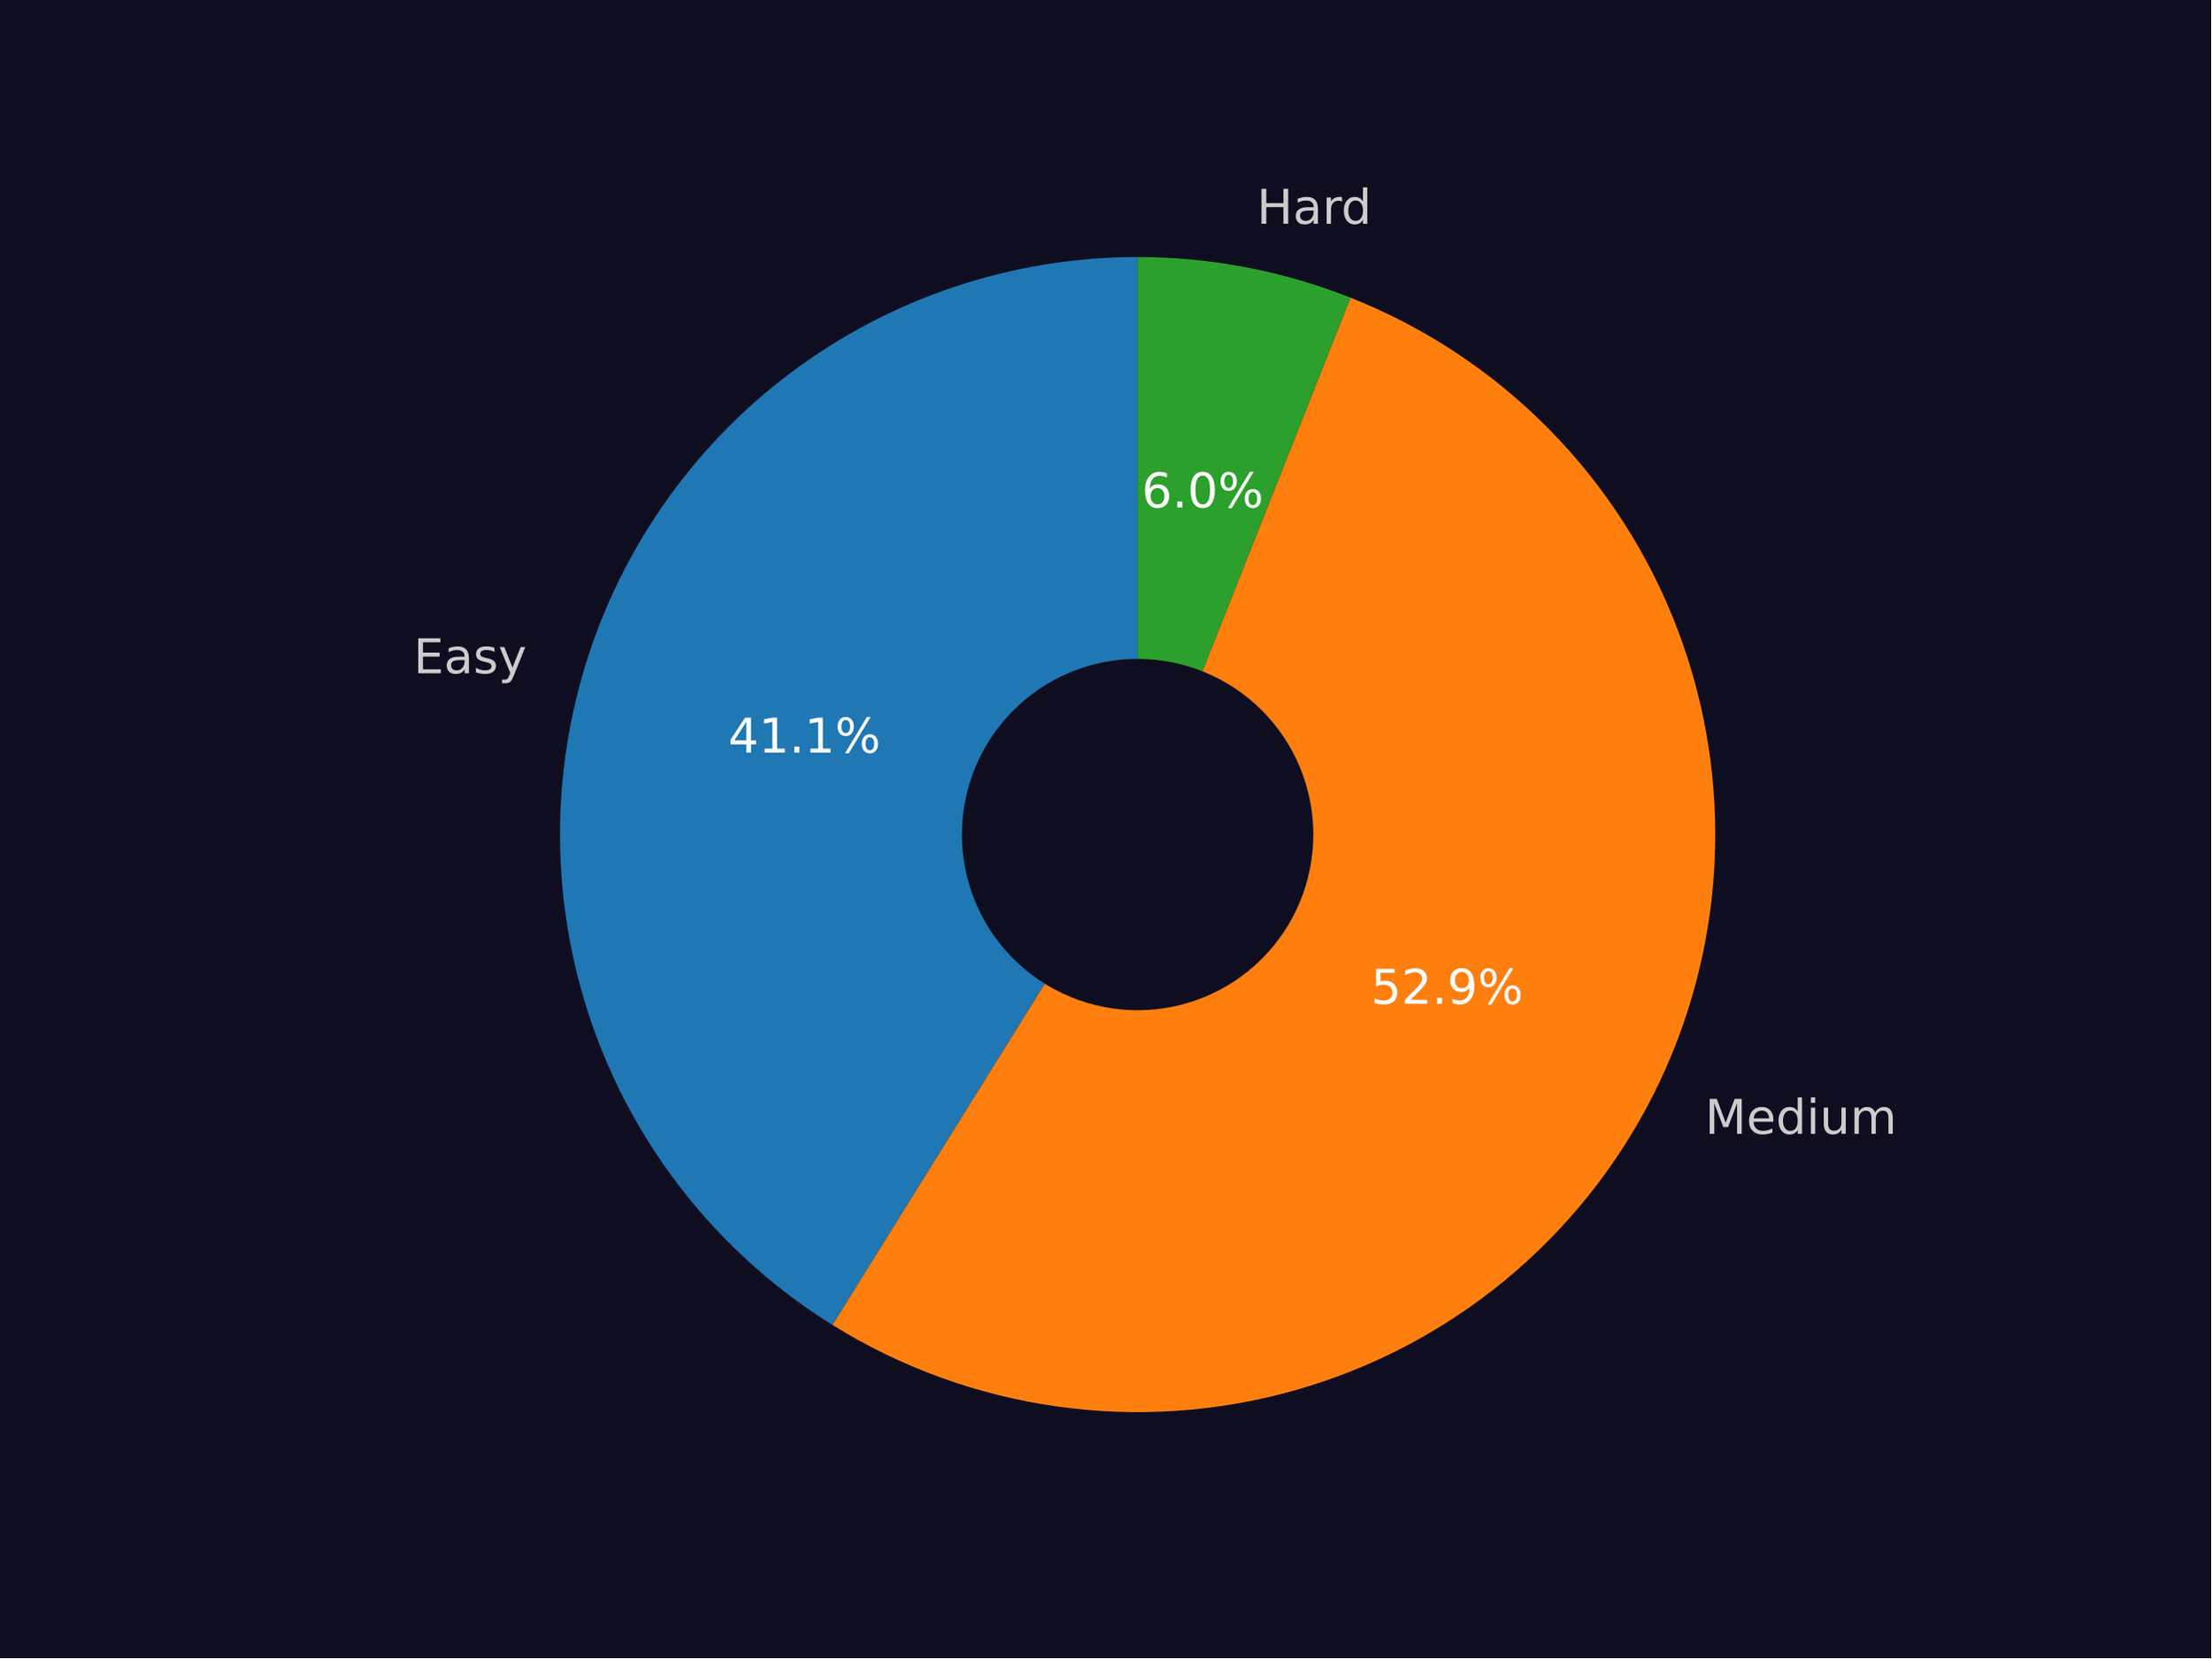
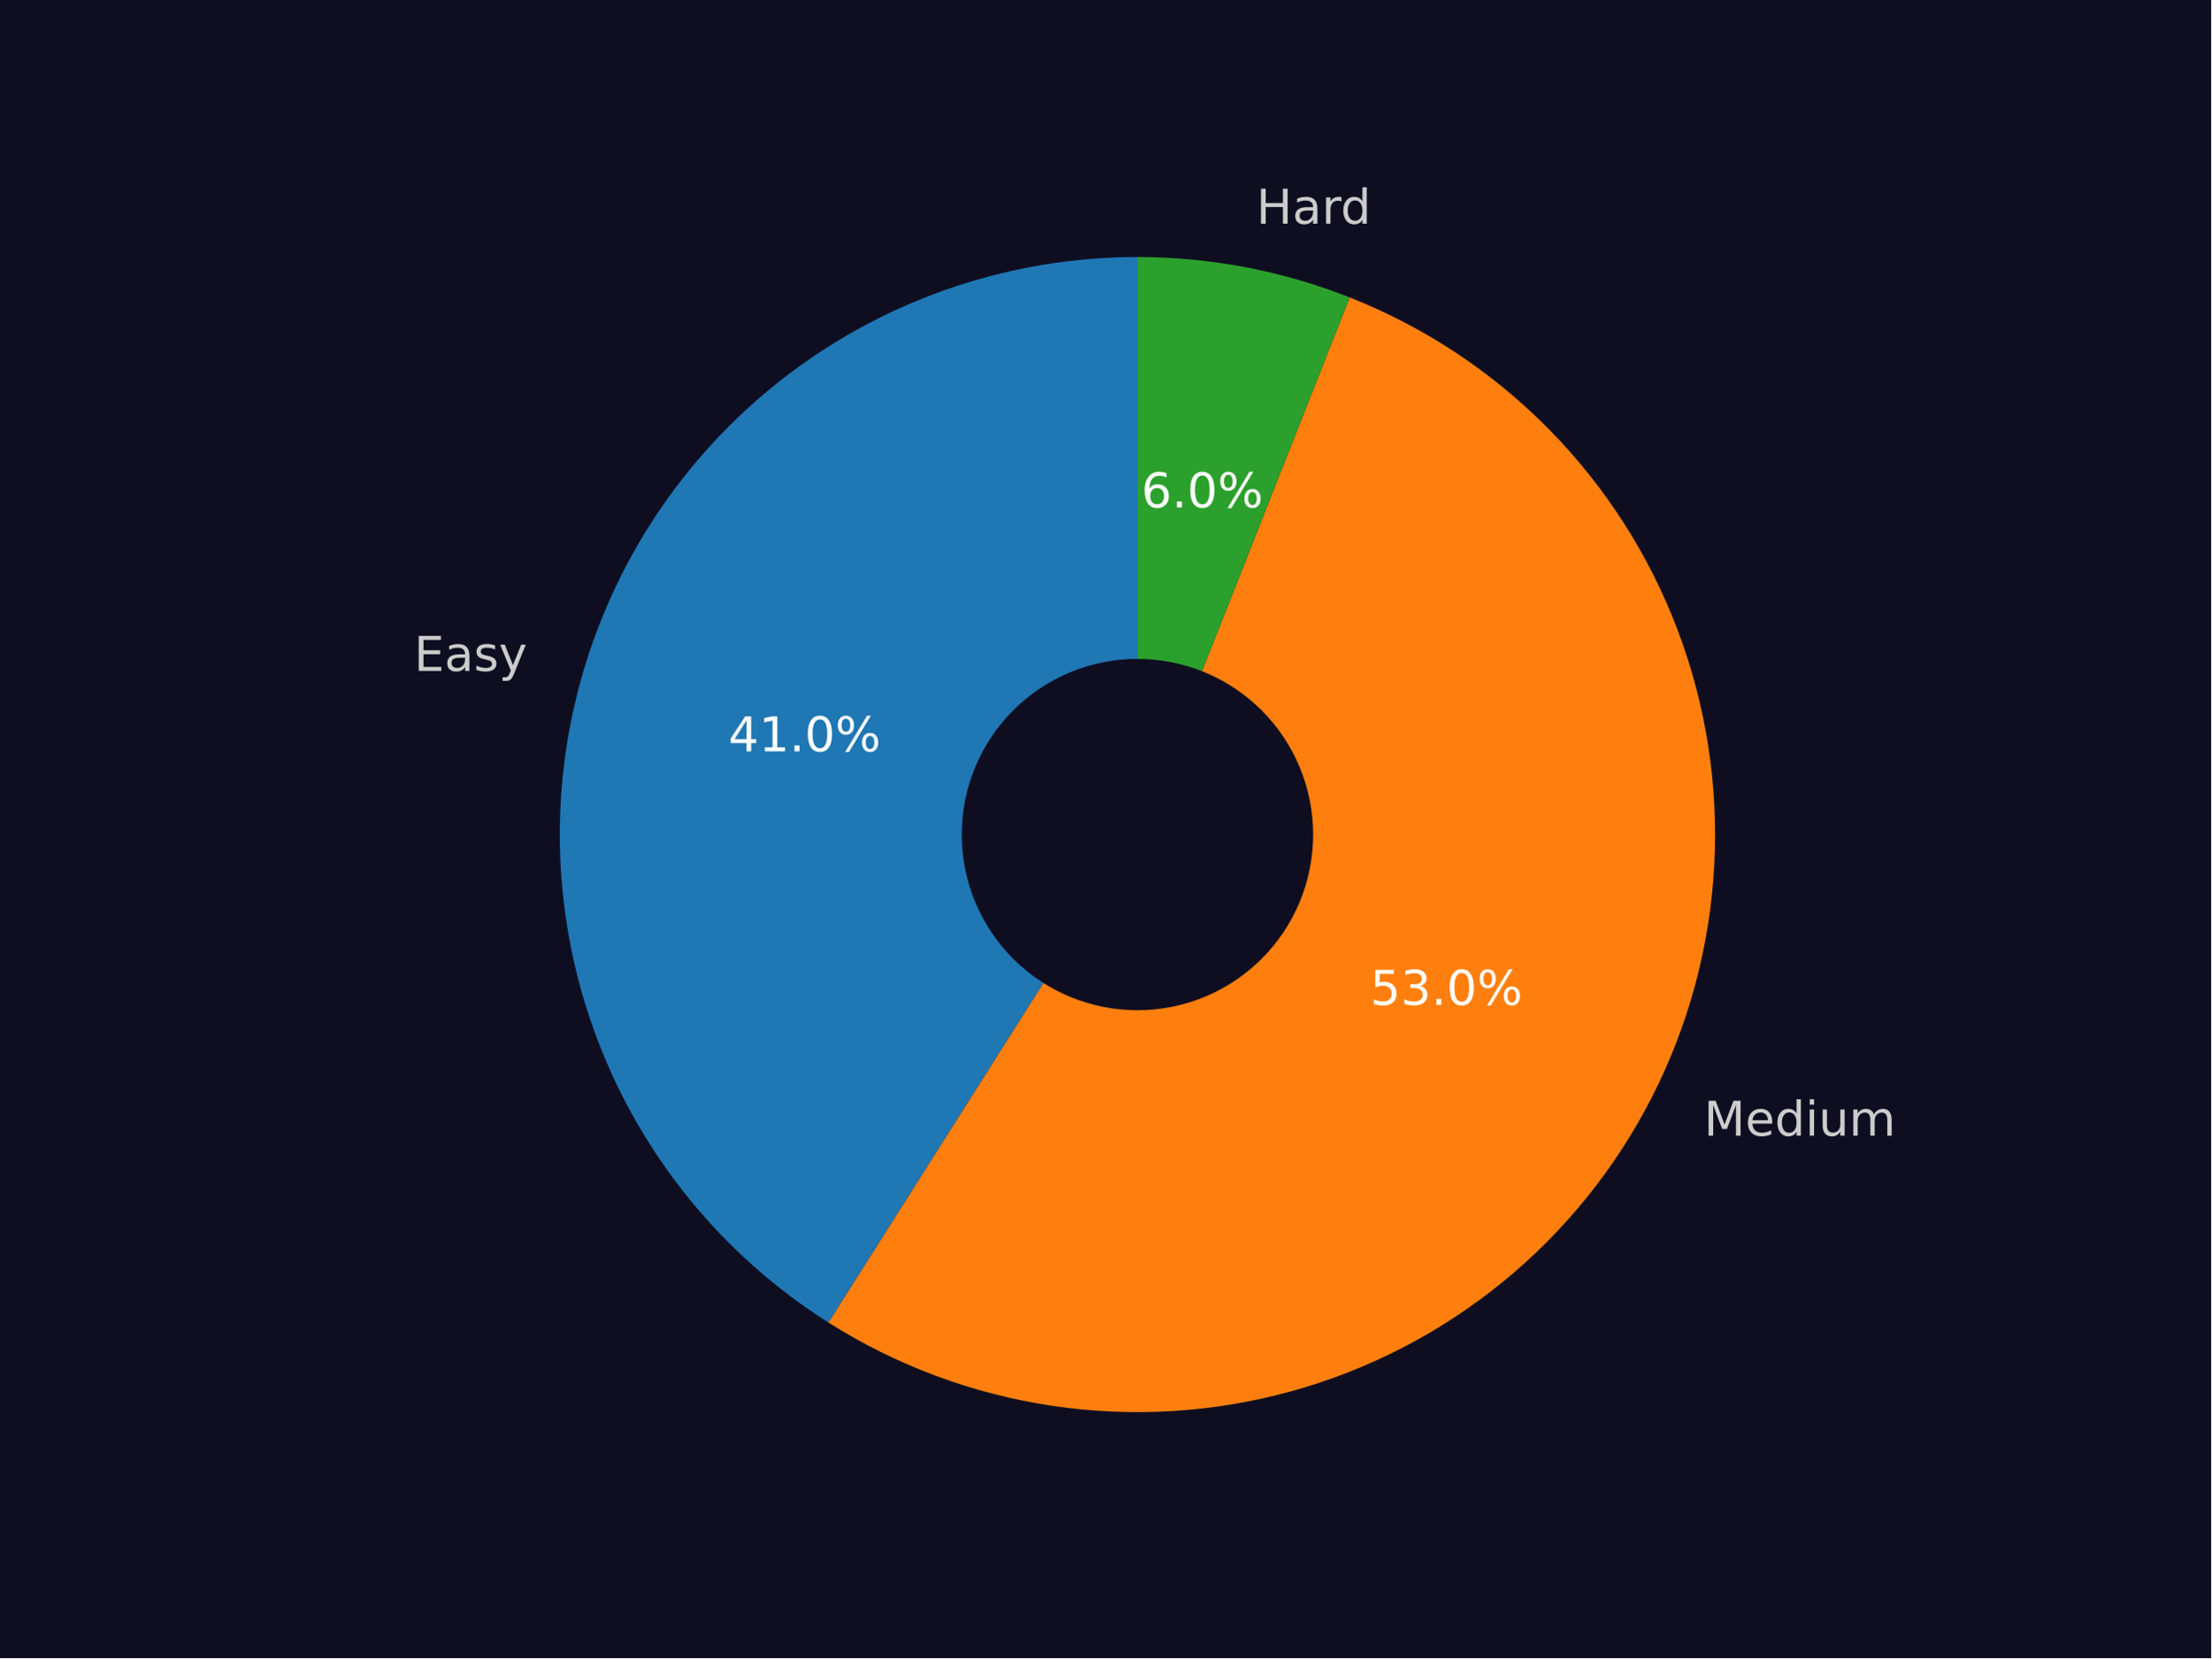
<svg xmlns="http://www.w3.org/2000/svg" xmlns:xlink="http://www.w3.org/1999/xlink" width="460.8pt" height="345.6pt" viewBox="0 0 460.8 345.6" version="1.1">
  <defs>
    <style type="text/css">*{stroke-linejoin: round; stroke-linecap: butt}</style>
  </defs>
  <g id="figure_1">
    <g id="patch_1">
      <path d="M 0 345.6  L 460.8 345.6  L 460.8 0  L 0 0  z " style="fill: #0f0e21" />
    </g>
    <g id="axes_1">
      <g id="patch_2">
-         <path d="M 237.084 53.568  C 210.929 53.568 185.472 62.092 164.591 77.843  C 143.709 93.594 128.519 115.729 121.334 140.878  C 114.148 166.027 115.351 192.846 124.758 217.251  C 134.166 241.656 151.276 262.343 173.484 276.161  L 237.084 173.951  L 237.084 53.568  z " style="fill: #1f77b4" />
+         <path d="M 237.045 53.568  C 210.969 53.568 185.586 62.04 164.738 77.703  C 143.89 93.365 128.684 115.385 121.424 140.43  C 114.163 165.475 115.232 192.213 124.47 216.598  C 133.708 240.982 150.623 261.718 172.656 275.665  L 237.045 173.95  L 237.045 53.568  z " style="fill: #1f77b4" />
      </g>
      <g id="patch_3">
-         <path d="M 173.484 276.161  C 187.677 284.993 203.556 290.772 220.105 293.13  C 236.655 295.488 253.516 294.373 269.611 289.856  C 285.706 285.339 300.685 277.519 313.591 266.895  C 326.498 256.271 337.051 243.074 344.577 228.148  C 352.103 213.221 356.438 196.889 357.305 180.194  C 358.172 163.5 355.552 146.807 349.613 131.181  C 343.674 115.555 334.545 101.336 322.808 89.432  C 311.071 77.528 296.983 68.198 281.442 62.038  L 237.084 173.951  L 173.484 276.161  z " style="fill: #ff7f0e" />
+         <path d="M 172.656 275.665  C 186.818 284.63 202.698 290.54 219.276 293.014  C 235.854 295.488 252.768 294.473 268.931 290.033  C 285.094 285.593 300.153 277.826 313.141 267.231  C 326.129 256.636 336.762 243.444 344.358 228.502  C 351.953 213.56 356.345 197.195 357.251 180.458  C 358.157 163.721 355.558 146.977 349.62 131.303  C 343.682 115.628 334.535 101.365 322.766 89.43  C 310.998 77.494 296.866 68.147 281.276 61.988  L 237.045 173.95  L 172.656 275.665  z " style="fill: #ff7f0e" />
      </g>
      <g id="patch_4">
-         <path d="M 281.442 62.038  C 274.398 59.246 267.107 57.126 259.664 55.705  C 252.222 54.283 244.661 53.568 237.084 53.568  L 237.084 173.951  L 281.442 62.038  z " style="fill: #2ca02c" />
+         <path d="M 281.276 61.988  C 274.25 59.213 266.979 57.105 259.558 55.692  C 252.137 54.279 244.599 53.568 237.045 53.568  L 237.045 173.95  L 281.276 61.988  z " style="fill: #2ca02c" />
      </g>
      <g id="patch_5">
-         <path d="M 237.084 210.066  C 246.662 210.066 255.849 206.26 262.621 199.488  C 269.394 192.715 273.199 183.529 273.199 173.951  C 273.199 164.373 269.394 155.186 262.621 148.414  C 255.849 141.641 246.662 137.836 237.084 137.836  C 227.507 137.836 218.32 141.641 211.547 148.414  C 204.775 155.186 200.969 164.373 200.969 173.951  C 200.969 183.529 204.775 192.715 211.547 199.488  C 218.32 206.26 227.507 210.066 237.084 210.066  z " clip-path="url(#p70ca2a8083)" style="fill: #0f0e21; stroke: #0f0e21; stroke-linejoin: miter" />
+         <path d="M 237.045 210.065  C 246.623 210.065 255.809 206.26 262.582 199.487  C 269.354 192.715 273.16 183.528 273.16 173.95  C 273.16 164.373 269.354 155.186 262.582 148.413  C 255.809 141.641 246.623 137.836 237.045 137.836  C 227.467 137.836 218.28 141.641 211.508 148.413  C 204.735 155.186 200.93 164.373 200.93 173.95  C 200.93 183.528 204.735 192.715 211.508 199.487  C 218.28 206.26 227.467 210.065 237.045 210.065  z " clip-path="url(#p5dcc1187ac)" style="fill: #0f0e21; stroke: #0f0e21; stroke-linejoin: miter" />
      </g>
      <g id="matplotlib.axis_1" />
      <g id="matplotlib.axis_2" />
      <g id="text_1">
-         <g style="fill: #cccccc" transform="translate(86.18359 140.3301)scale(0.1 -0.1)">
+         <g style="fill: #cccccc" transform="translate(86.28648 139.8373)scale(0.1 -0.1)">
          <defs>
            <path id="DejaVuSans-45" d="M 628 4666  L 3578 4666  L 3578 4134  L 1259 4134  L 1259 2753  L 3481 2753  L 3481 2222  L 1259 2222  L 1259 531  L 3634 531  L 3634 0  L 628 0  L 628 4666  z " transform="scale(0.015625)" />
            <path id="DejaVuSans-61" d="M 2194 1759  Q 1497 1759 1228 1600  Q 959 1441 959 1056  Q 959 750 1161 570  Q 1363 391 1709 391  Q 2188 391 2477 730  Q 2766 1069 2766 1631  L 2766 1759  L 2194 1759  z M 3341 1997  L 3341 0  L 2766 0  L 2766 531  Q 2569 213 2275 61  Q 1981 -91 1556 -91  Q 1019 -91 701 211  Q 384 513 384 1019  Q 384 1609 779 1909  Q 1175 2209 1959 2209  L 2766 2209  L 2766 2266  Q 2766 2663 2505 2880  Q 2244 3097 1772 3097  Q 1472 3097 1187 3025  Q 903 2953 641 2809  L 641 3341  Q 956 3463 1253 3523  Q 1550 3584 1831 3584  Q 2591 3584 2966 3190  Q 3341 2797 3341 1997  z " transform="scale(0.015625)" />
            <path id="DejaVuSans-73" d="M 2834 3397  L 2834 2853  Q 2591 2978 2328 3040  Q 2066 3103 1784 3103  Q 1356 3103 1142 2972  Q 928 2841 928 2578  Q 928 2378 1081 2264  Q 1234 2150 1697 2047  L 1894 2003  Q 2506 1872 2764 1633  Q 3022 1394 3022 966  Q 3022 478 2636 193  Q 2250 -91 1575 -91  Q 1294 -91 989 -36  Q 684 19 347 128  L 347 722  Q 666 556 975 473  Q 1284 391 1588 391  Q 1994 391 2212 530  Q 2431 669 2431 922  Q 2431 1156 2273 1281  Q 2116 1406 1581 1522  L 1381 1569  Q 847 1681 609 1914  Q 372 2147 372 2553  Q 372 3047 722 3315  Q 1072 3584 1716 3584  Q 2034 3584 2315 3537  Q 2597 3491 2834 3397  z " transform="scale(0.015625)" />
            <path id="DejaVuSans-79" d="M 2059 -325  Q 1816 -950 1584 -1140  Q 1353 -1331 966 -1331  L 506 -1331  L 506 -850  L 844 -850  Q 1081 -850 1212 -737  Q 1344 -625 1503 -206  L 1606 56  L 191 3500  L 800 3500  L 1894 763  L 2988 3500  L 3597 3500  L 2059 -325  z " transform="scale(0.015625)" />
          </defs>
          <use xlink:href="#DejaVuSans-45" />
          <use xlink:href="#DejaVuSans-61" x="63.184" />
          <use xlink:href="#DejaVuSans-73" x="124.463" />
          <use xlink:href="#DejaVuSans-79" x="176.562" />
        </g>
      </g>
      <g id="text_2">
-         <g style="fill: #ffffff" transform="translate(151.7503 156.8665)scale(0.1 -0.1)">
+         <g style="fill: #ffffff" transform="translate(151.7885 156.5974)scale(0.1 -0.1)">
          <defs>
            <path id="DejaVuSans-34" d="M 2419 4116  L 825 1625  L 2419 1625  L 2419 4116  z M 2253 4666  L 3047 4666  L 3047 1625  L 3713 1625  L 3713 1100  L 3047 1100  L 3047 0  L 2419 0  L 2419 1100  L 313 1100  L 313 1709  L 2253 4666  z " transform="scale(0.015625)" />
            <path id="DejaVuSans-31" d="M 794 531  L 1825 531  L 1825 4091  L 703 3866  L 703 4441  L 1819 4666  L 2450 4666  L 2450 531  L 3481 531  L 3481 0  L 794 0  L 794 531  z " transform="scale(0.015625)" />
            <path id="DejaVuSans-2e" d="M 684 794  L 1344 794  L 1344 0  L 684 0  L 684 794  z " transform="scale(0.015625)" />
+             <path id="DejaVuSans-30" d="M 2034 4250  Q 1547 4250 1301 3770  Q 1056 3291 1056 2328  Q 1056 1369 1301 889  Q 1547 409 2034 409  Q 2525 409 2770 889  Q 3016 1369 3016 2328  Q 3016 3291 2770 3770  Q 2525 4250 2034 4250  z M 2034 4750  Q 2819 4750 3233 4129  Q 3647 3509 3647 2328  Q 3647 1150 3233 529  Q 2819 -91 2034 -91  Q 1250 -91 836 529  Q 422 1150 422 2328  Q 422 3509 836 4129  Q 1250 4750 2034 4750  z " transform="scale(0.015625)" />
            <path id="DejaVuSans-25" d="M 4653 2053  Q 4381 2053 4226 1822  Q 4072 1591 4072 1178  Q 4072 772 4226 539  Q 4381 306 4653 306  Q 4919 306 5073 539  Q 5228 772 5228 1178  Q 5228 1588 5073 1820  Q 4919 2053 4653 2053  z M 4653 2450  Q 5147 2450 5437 2106  Q 5728 1763 5728 1178  Q 5728 594 5436 251  Q 5144 -91 4653 -91  Q 4153 -91 3862 251  Q 3572 594 3572 1178  Q 3572 1766 3864 2108  Q 4156 2450 4653 2450  z M 1428 4353  Q 1159 4353 1004 4120  Q 850 3888 850 3481  Q 850 3069 1003 2837  Q 1156 2606 1428 2606  Q 1700 2606 1854 2837  Q 2009 3069 2009 3481  Q 2009 3884 1853 4118  Q 1697 4353 1428 4353  z M 4250 4750  L 4750 4750  L 1831 -91  L 1331 -91  L 4250 4750  z M 1428 4750  Q 1922 4750 2215 4408  Q 2509 4066 2509 3481  Q 2509 2891 2217 2550  Q 1925 2209 1428 2209  Q 931 2209 642 2551  Q 353 2894 353 3481  Q 353 4063 643 4406  Q 934 4750 1428 4750  z " transform="scale(0.015625)" />
          </defs>
          <use xlink:href="#DejaVuSans-34" />
          <use xlink:href="#DejaVuSans-31" x="63.623" />
          <use xlink:href="#DejaVuSans-2e" x="127.246" />
-           <use xlink:href="#DejaVuSans-31" x="159.033" />
+           <use xlink:href="#DejaVuSans-30" x="159.033" />
          <use xlink:href="#DejaVuSans-25" x="222.656" />
        </g>
      </g>
      <g id="text_3">
-         <g style="fill: #cccccc" transform="translate(355.3265 236.3267)scale(0.1 -0.1)">
+         <g style="fill: #cccccc" transform="translate(355.0889 236.7163)scale(0.1 -0.1)">
          <defs>
            <path id="DejaVuSans-4d" d="M 628 4666  L 1569 4666  L 2759 1491  L 3956 4666  L 4897 4666  L 4897 0  L 4281 0  L 4281 4097  L 3078 897  L 2444 897  L 1241 4097  L 1241 0  L 628 0  L 628 4666  z " transform="scale(0.015625)" />
            <path id="DejaVuSans-65" d="M 3597 1894  L 3597 1613  L 953 1613  Q 991 1019 1311 708  Q 1631 397 2203 397  Q 2534 397 2845 478  Q 3156 559 3463 722  L 3463 178  Q 3153 47 2828 -22  Q 2503 -91 2169 -91  Q 1331 -91 842 396  Q 353 884 353 1716  Q 353 2575 817 3079  Q 1281 3584 2069 3584  Q 2775 3584 3186 3129  Q 3597 2675 3597 1894  z M 3022 2063  Q 3016 2534 2758 2815  Q 2500 3097 2075 3097  Q 1594 3097 1305 2825  Q 1016 2553 972 2059  L 3022 2063  z " transform="scale(0.015625)" />
            <path id="DejaVuSans-64" d="M 2906 2969  L 2906 4863  L 3481 4863  L 3481 0  L 2906 0  L 2906 525  Q 2725 213 2448 61  Q 2172 -91 1784 -91  Q 1150 -91 751 415  Q 353 922 353 1747  Q 353 2572 751 3078  Q 1150 3584 1784 3584  Q 2172 3584 2448 3432  Q 2725 3281 2906 2969  z M 947 1747  Q 947 1113 1208 752  Q 1469 391 1925 391  Q 2381 391 2643 752  Q 2906 1113 2906 1747  Q 2906 2381 2643 2742  Q 2381 3103 1925 3103  Q 1469 3103 1208 2742  Q 947 2381 947 1747  z " transform="scale(0.015625)" />
            <path id="DejaVuSans-69" d="M 603 3500  L 1178 3500  L 1178 0  L 603 0  L 603 3500  z M 603 4863  L 1178 4863  L 1178 4134  L 603 4134  L 603 4863  z " transform="scale(0.015625)" />
            <path id="DejaVuSans-75" d="M 544 1381  L 544 3500  L 1119 3500  L 1119 1403  Q 1119 906 1312 657  Q 1506 409 1894 409  Q 2359 409 2629 706  Q 2900 1003 2900 1516  L 2900 3500  L 3475 3500  L 3475 0  L 2900 0  L 2900 538  Q 2691 219 2414 64  Q 2138 -91 1772 -91  Q 1169 -91 856 284  Q 544 659 544 1381  z M 1991 3584  L 1991 3584  z " transform="scale(0.015625)" />
            <path id="DejaVuSans-6d" d="M 3328 2828  Q 3544 3216 3844 3400  Q 4144 3584 4550 3584  Q 5097 3584 5394 3201  Q 5691 2819 5691 2113  L 5691 0  L 5113 0  L 5113 2094  Q 5113 2597 4934 2840  Q 4756 3084 4391 3084  Q 3944 3084 3684 2787  Q 3425 2491 3425 1978  L 3425 0  L 2847 0  L 2847 2094  Q 2847 2600 2669 2842  Q 2491 3084 2119 3084  Q 1678 3084 1418 2786  Q 1159 2488 1159 1978  L 1159 0  L 581 0  L 581 3500  L 1159 3500  L 1159 2956  Q 1356 3278 1631 3431  Q 1906 3584 2284 3584  Q 2666 3584 2933 3390  Q 3200 3197 3328 2828  z " transform="scale(0.015625)" />
          </defs>
          <use xlink:href="#DejaVuSans-4d" />
          <use xlink:href="#DejaVuSans-65" x="86.279" />
          <use xlink:href="#DejaVuSans-64" x="147.803" />
          <use xlink:href="#DejaVuSans-69" x="211.279" />
          <use xlink:href="#DejaVuSans-75" x="239.062" />
          <use xlink:href="#DejaVuSans-6d" x="302.441" />
        </g>
      </g>
      <g id="text_4">
-         <g style="fill: #ffffff" transform="translate(285.6965 209.2283)scale(0.1 -0.1)">
+         <g style="fill: #ffffff" transform="translate(285.5489 209.4405)scale(0.1 -0.1)">
          <defs>
            <path id="DejaVuSans-35" d="M 691 4666  L 3169 4666  L 3169 4134  L 1269 4134  L 1269 2991  Q 1406 3038 1543 3061  Q 1681 3084 1819 3084  Q 2600 3084 3056 2656  Q 3513 2228 3513 1497  Q 3513 744 3044 326  Q 2575 -91 1722 -91  Q 1428 -91 1123 -41  Q 819 9 494 109  L 494 744  Q 775 591 1075 516  Q 1375 441 1709 441  Q 2250 441 2565 725  Q 2881 1009 2881 1497  Q 2881 1984 2565 2268  Q 2250 2553 1709 2553  Q 1456 2553 1204 2497  Q 953 2441 691 2322  L 691 4666  z " transform="scale(0.015625)" />
-             <path id="DejaVuSans-32" d="M 1228 531  L 3431 531  L 3431 0  L 469 0  L 469 531  Q 828 903 1448 1529  Q 2069 2156 2228 2338  Q 2531 2678 2651 2914  Q 2772 3150 2772 3378  Q 2772 3750 2511 3984  Q 2250 4219 1831 4219  Q 1534 4219 1204 4116  Q 875 4013 500 3803  L 500 4441  Q 881 4594 1212 4672  Q 1544 4750 1819 4750  Q 2544 4750 2975 4387  Q 3406 4025 3406 3419  Q 3406 3131 3298 2873  Q 3191 2616 2906 2266  Q 2828 2175 2409 1742  Q 1991 1309 1228 531  z " transform="scale(0.015625)" />
-             <path id="DejaVuSans-39" d="M 703 97  L 703 672  Q 941 559 1184 500  Q 1428 441 1663 441  Q 2288 441 2617 861  Q 2947 1281 2994 2138  Q 2813 1869 2534 1725  Q 2256 1581 1919 1581  Q 1219 1581 811 2004  Q 403 2428 403 3163  Q 403 3881 828 4315  Q 1253 4750 1959 4750  Q 2769 4750 3195 4129  Q 3622 3509 3622 2328  Q 3622 1225 3098 567  Q 2575 -91 1691 -91  Q 1453 -91 1209 -44  Q 966 3 703 97  z M 1959 2075  Q 2384 2075 2632 2365  Q 2881 2656 2881 3163  Q 2881 3666 2632 3958  Q 2384 4250 1959 4250  Q 1534 4250 1286 3958  Q 1038 3666 1038 3163  Q 1038 2656 1286 2365  Q 1534 2075 1959 2075  z " transform="scale(0.015625)" />
+             <path id="DejaVuSans-33" d="M 2597 2516  Q 3050 2419 3304 2112  Q 3559 1806 3559 1356  Q 3559 666 3084 287  Q 2609 -91 1734 -91  Q 1441 -91 1130 -33  Q 819 25 488 141  L 488 750  Q 750 597 1062 519  Q 1375 441 1716 441  Q 2309 441 2620 675  Q 2931 909 2931 1356  Q 2931 1769 2642 2001  Q 2353 2234 1838 2234  L 1294 2234  L 1294 2753  L 1863 2753  Q 2328 2753 2575 2939  Q 2822 3125 2822 3475  Q 2822 3834 2567 4026  Q 2313 4219 1838 4219  Q 1578 4219 1281 4162  Q 984 4106 628 3988  L 628 4550  Q 988 4650 1302 4700  Q 1616 4750 1894 4750  Q 2613 4750 3031 4423  Q 3450 4097 3450 3541  Q 3450 3153 3228 2886  Q 3006 2619 2597 2516  z " transform="scale(0.015625)" />
          </defs>
          <use xlink:href="#DejaVuSans-35" />
-           <use xlink:href="#DejaVuSans-32" x="63.623" />
+           <use xlink:href="#DejaVuSans-33" x="63.623" />
          <use xlink:href="#DejaVuSans-2e" x="127.246" />
-           <use xlink:href="#DejaVuSans-39" x="159.033" />
+           <use xlink:href="#DejaVuSans-30" x="159.033" />
          <use xlink:href="#DejaVuSans-25" x="222.656" />
        </g>
      </g>
      <g id="text_5">
-         <g style="fill: #cccccc" transform="translate(261.9221 46.63932)scale(0.1 -0.1)">
+         <g style="fill: #cccccc" transform="translate(261.809 46.62535)scale(0.1 -0.1)">
          <defs>
            <path id="DejaVuSans-48" d="M 628 4666  L 1259 4666  L 1259 2753  L 3553 2753  L 3553 4666  L 4184 4666  L 4184 0  L 3553 0  L 3553 2222  L 1259 2222  L 1259 0  L 628 0  L 628 4666  z " transform="scale(0.015625)" />
            <path id="DejaVuSans-72" d="M 2631 2963  Q 2534 3019 2420 3045  Q 2306 3072 2169 3072  Q 1681 3072 1420 2755  Q 1159 2438 1159 1844  L 1159 0  L 581 0  L 581 3500  L 1159 3500  L 1159 2956  Q 1341 3275 1631 3429  Q 1922 3584 2338 3584  Q 2397 3584 2469 3576  Q 2541 3569 2628 3553  L 2631 2963  z " transform="scale(0.015625)" />
          </defs>
          <use xlink:href="#DejaVuSans-48" />
          <use xlink:href="#DejaVuSans-61" x="75.195" />
          <use xlink:href="#DejaVuSans-72" x="136.475" />
          <use xlink:href="#DejaVuSans-64" x="175.838" />
        </g>
      </g>
      <g id="text_6">
-         <g style="fill: #ffffff" transform="translate(237.9298 105.7624)scale(0.1 -0.1)">
+         <g style="fill: #ffffff" transform="translate(237.8503 105.7546)scale(0.1 -0.1)">
          <defs>
            <path id="DejaVuSans-36" d="M 2113 2584  Q 1688 2584 1439 2293  Q 1191 2003 1191 1497  Q 1191 994 1439 701  Q 1688 409 2113 409  Q 2538 409 2786 701  Q 3034 994 3034 1497  Q 3034 2003 2786 2293  Q 2538 2584 2113 2584  z M 3366 4563  L 3366 3988  Q 3128 4100 2886 4159  Q 2644 4219 2406 4219  Q 1781 4219 1451 3797  Q 1122 3375 1075 2522  Q 1259 2794 1537 2939  Q 1816 3084 2150 3084  Q 2853 3084 3261 2657  Q 3669 2231 3669 1497  Q 3669 778 3244 343  Q 2819 -91 2113 -91  Q 1303 -91 875 529  Q 447 1150 447 2328  Q 447 3434 972 4092  Q 1497 4750 2381 4750  Q 2619 4750 2861 4703  Q 3103 4656 3366 4563  z " transform="scale(0.015625)" />
-             <path id="DejaVuSans-30" d="M 2034 4250  Q 1547 4250 1301 3770  Q 1056 3291 1056 2328  Q 1056 1369 1301 889  Q 1547 409 2034 409  Q 2525 409 2770 889  Q 3016 1369 3016 2328  Q 3016 3291 2770 3770  Q 2525 4250 2034 4250  z M 2034 4750  Q 2819 4750 3233 4129  Q 3647 3509 3647 2328  Q 3647 1150 3233 529  Q 2819 -91 2034 -91  Q 1250 -91 836 529  Q 422 1150 422 2328  Q 422 3509 836 4129  Q 1250 4750 2034 4750  z " transform="scale(0.015625)" />
          </defs>
          <use xlink:href="#DejaVuSans-36" />
          <use xlink:href="#DejaVuSans-2e" x="63.623" />
          <use xlink:href="#DejaVuSans-30" x="95.41" />
          <use xlink:href="#DejaVuSans-25" x="159.033" />
        </g>
      </g>
    </g>
  </g>
  <defs>
-     <clipPath id="p70ca2a8083">
+     <clipPath id="p5dcc1187ac">
      <rect x="57.6" y="41.472" width="357.12" height="266.112" />
    </clipPath>
  </defs>
</svg>
